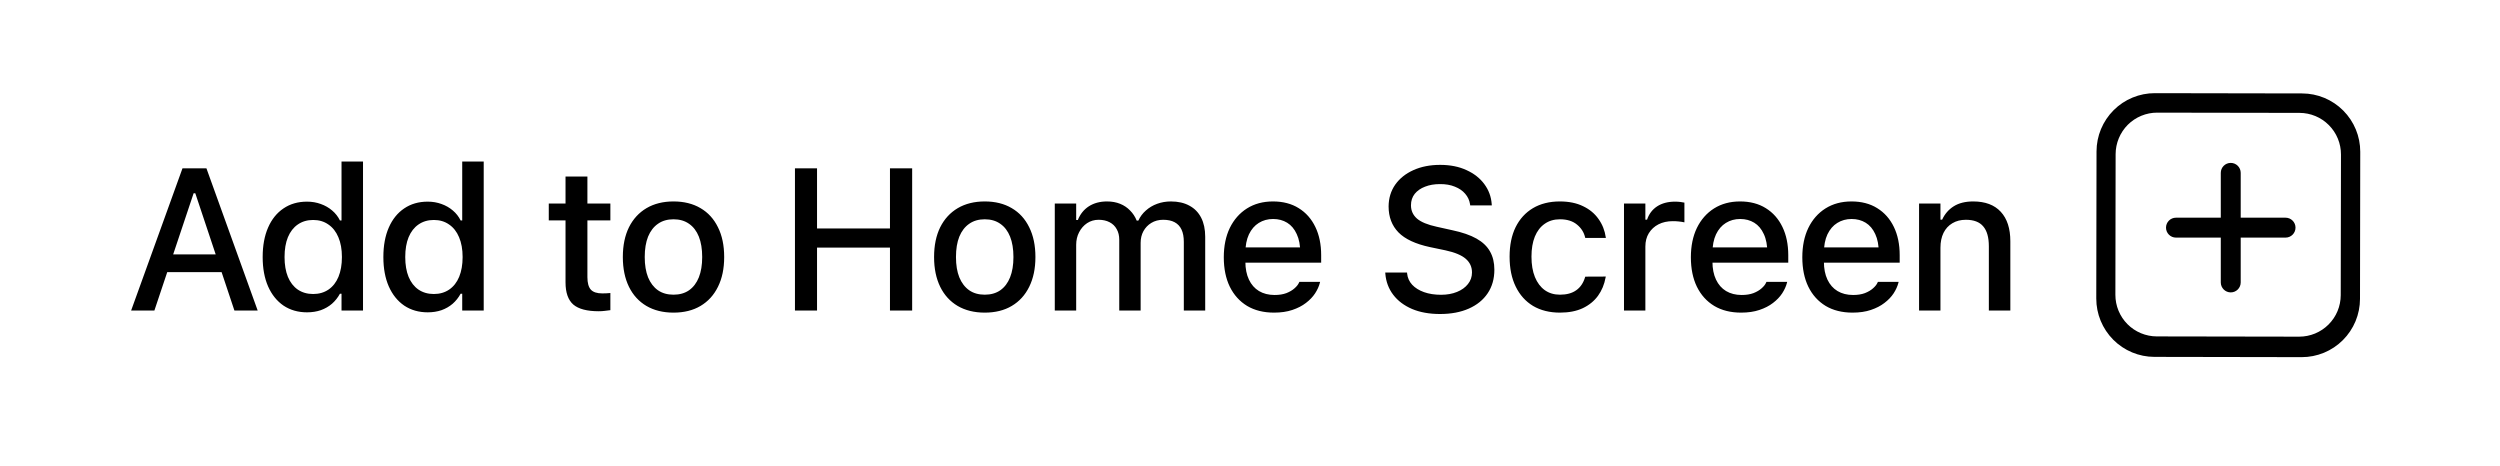
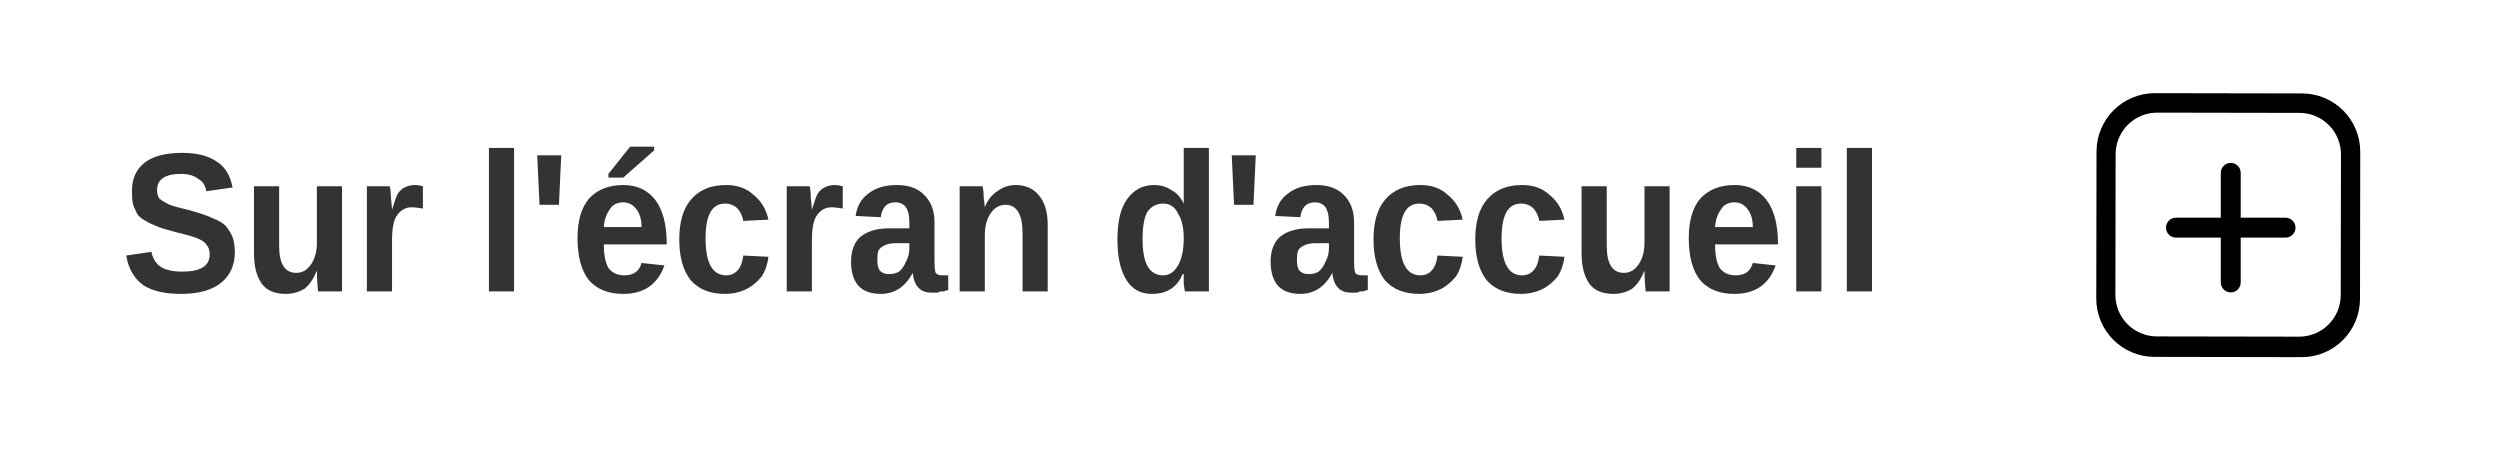
<svg xmlns="http://www.w3.org/2000/svg" width="161" height="30" viewBox="0 0 161 30" fill="none">
  <path d="M151.984 19.251C151.983 19.744 151.885 20.233 151.696 20.688C151.506 21.143 151.229 21.557 150.88 21.905C150.532 22.253 150.118 22.529 149.662 22.717C149.207 22.905 148.719 23.001 148.226 23L138.744 22.983C137.749 22.982 136.796 22.584 136.094 21.879C135.392 21.173 134.998 20.218 135 19.222L135.016 9.749C135.017 9.256 135.115 8.767 135.304 8.312C135.494 7.857 135.771 7.443 136.12 7.095C136.468 6.747 136.882 6.471 137.338 6.283C137.793 6.095 138.281 5.999 138.774 6L148.256 6.017C149.251 6.018 150.204 6.416 150.906 7.121C151.608 7.827 152.002 8.782 152 9.778L151.984 19.251ZM150.759 9.951C150.759 9.599 150.691 9.251 150.557 8.926C150.423 8.601 150.227 8.306 149.979 8.057C149.731 7.808 149.437 7.61 149.113 7.475C148.789 7.34 148.442 7.271 148.091 7.27L138.924 7.254C138.573 7.253 138.225 7.322 137.901 7.456C137.576 7.59 137.281 7.786 137.032 8.034C136.784 8.282 136.586 8.577 136.452 8.902C136.317 9.226 136.247 9.574 136.246 9.925L136.231 18.984C136.23 19.335 136.298 19.683 136.432 20.008C136.566 20.333 136.762 20.629 137.01 20.878C137.258 21.127 137.552 21.324 137.876 21.459C138.2 21.594 138.548 21.664 138.899 21.665L148.065 21.681C148.416 21.681 148.764 21.613 149.089 21.479C149.413 21.345 149.708 21.148 149.957 20.9C150.205 20.652 150.403 20.358 150.538 20.033C150.672 19.709 150.742 19.361 150.743 19.009L150.759 9.951Z" fill="black" />
  <rect x="139.491" y="14.019" width="8.34" height="1.283" rx="0.642" fill="black" />
  <rect x="144.302" y="10.491" width="8.34" height="1.283" rx="0.642" transform="rotate(90 144.302 10.4906)" fill="black" />
-   <path d="M8.444 20L11.752 10.84H12.9V12.446H12.469L9.942 20H8.444ZM10.038 17.524L10.438 16.382H14.608L15.008 17.524H10.038ZM15.097 20L12.577 12.446V10.84H13.294L16.595 20H15.097ZM19.772 20.114C19.197 20.114 18.693 19.97 18.261 19.683C17.834 19.391 17.502 18.978 17.265 18.445C17.032 17.912 16.916 17.283 16.916 16.56V16.547C16.916 15.819 17.032 15.188 17.265 14.655C17.497 14.122 17.828 13.712 18.255 13.424C18.682 13.132 19.188 12.986 19.772 12.986C20.09 12.986 20.386 13.037 20.661 13.138C20.936 13.236 21.179 13.375 21.391 13.557C21.602 13.735 21.77 13.949 21.892 14.198H21.994V10.402H23.378V20H21.994V18.915H21.892C21.757 19.164 21.585 19.38 21.378 19.562C21.171 19.74 20.932 19.877 20.661 19.975C20.39 20.068 20.094 20.114 19.772 20.114ZM20.166 18.934C20.547 18.934 20.877 18.838 21.156 18.648C21.435 18.457 21.649 18.185 21.797 17.829C21.945 17.469 22.019 17.046 22.019 16.56V16.547C22.019 16.056 21.943 15.633 21.791 15.277C21.643 14.922 21.429 14.649 21.15 14.459C20.875 14.264 20.547 14.166 20.166 14.166C19.785 14.166 19.455 14.264 19.175 14.459C18.9 14.649 18.689 14.922 18.541 15.277C18.397 15.629 18.325 16.052 18.325 16.547V16.56C18.325 17.05 18.397 17.474 18.541 17.829C18.689 18.185 18.9 18.457 19.175 18.648C19.455 18.838 19.785 18.934 20.166 18.934ZM27.545 20.114C26.97 20.114 26.466 19.97 26.035 19.683C25.607 19.391 25.275 18.978 25.038 18.445C24.805 17.912 24.689 17.283 24.689 16.56V16.547C24.689 15.819 24.805 15.188 25.038 14.655C25.271 14.122 25.601 13.712 26.028 13.424C26.456 13.132 26.961 12.986 27.545 12.986C27.863 12.986 28.159 13.037 28.434 13.138C28.709 13.236 28.952 13.375 29.164 13.557C29.375 13.735 29.543 13.949 29.665 14.198H29.767V10.402H31.151V20H29.767V18.915H29.665C29.53 19.164 29.358 19.38 29.151 19.562C28.944 19.74 28.705 19.877 28.434 19.975C28.163 20.068 27.867 20.114 27.545 20.114ZM27.939 18.934C28.32 18.934 28.65 18.838 28.929 18.648C29.208 18.457 29.422 18.185 29.57 17.829C29.718 17.469 29.792 17.046 29.792 16.56V16.547C29.792 16.056 29.716 15.633 29.564 15.277C29.416 14.922 29.202 14.649 28.923 14.459C28.648 14.264 28.32 14.166 27.939 14.166C27.558 14.166 27.228 14.264 26.948 14.459C26.673 14.649 26.462 14.922 26.314 15.277C26.17 15.629 26.098 16.052 26.098 16.547V16.56C26.098 17.05 26.17 17.474 26.314 17.829C26.462 18.185 26.673 18.457 26.948 18.648C27.228 18.838 27.558 18.934 27.939 18.934ZM38.559 20.044C37.806 20.044 37.26 19.901 36.921 19.613C36.587 19.321 36.42 18.845 36.42 18.185V14.192H35.341V13.106H36.42V11.367H37.829V13.106H39.308V14.192H37.829V17.848C37.829 18.221 37.903 18.489 38.051 18.654C38.199 18.815 38.445 18.895 38.788 18.895C38.889 18.895 38.976 18.893 39.048 18.889C39.124 18.885 39.211 18.879 39.308 18.87V19.975C39.198 19.991 39.08 20.006 38.953 20.019C38.826 20.036 38.695 20.044 38.559 20.044ZM43.374 20.133C42.701 20.133 42.12 19.989 41.629 19.702C41.142 19.414 40.767 19.003 40.505 18.47C40.243 17.933 40.111 17.296 40.111 16.56V16.547C40.111 15.806 40.243 15.169 40.505 14.636C40.772 14.103 41.148 13.693 41.635 13.405C42.126 13.117 42.706 12.973 43.374 12.973C44.047 12.973 44.627 13.117 45.114 13.405C45.6 13.688 45.975 14.099 46.237 14.636C46.504 15.169 46.637 15.806 46.637 16.547V16.56C46.637 17.296 46.504 17.933 46.237 18.47C45.975 19.003 45.6 19.414 45.114 19.702C44.631 19.989 44.051 20.133 43.374 20.133ZM43.374 18.978C43.768 18.978 44.102 18.883 44.377 18.692C44.652 18.498 44.862 18.221 45.006 17.861C45.149 17.501 45.221 17.067 45.221 16.56V16.547C45.221 16.035 45.149 15.599 45.006 15.239C44.862 14.88 44.652 14.604 44.377 14.414C44.102 14.219 43.768 14.122 43.374 14.122C42.981 14.122 42.646 14.219 42.371 14.414C42.096 14.604 41.885 14.88 41.736 15.239C41.593 15.599 41.521 16.035 41.521 16.547V16.56C41.521 17.067 41.593 17.501 41.736 17.861C41.885 18.221 42.096 18.498 42.371 18.692C42.646 18.883 42.981 18.978 43.374 18.978ZM51.195 20V10.84H52.617V14.712H57.314V10.84H58.743V20H57.314V15.944H52.617V20H51.195ZM63.418 20.133C62.745 20.133 62.163 19.989 61.672 19.702C61.186 19.414 60.811 19.003 60.549 18.47C60.287 17.933 60.155 17.296 60.155 16.56V16.547C60.155 15.806 60.287 15.169 60.549 14.636C60.816 14.103 61.192 13.693 61.679 13.405C62.17 13.117 62.749 12.973 63.418 12.973C64.091 12.973 64.671 13.117 65.157 13.405C65.644 13.688 66.019 14.099 66.281 14.636C66.547 15.169 66.681 15.806 66.681 16.547V16.56C66.681 17.296 66.547 17.933 66.281 18.47C66.019 19.003 65.644 19.414 65.157 19.702C64.675 19.989 64.095 20.133 63.418 20.133ZM63.418 18.978C63.812 18.978 64.146 18.883 64.421 18.692C64.696 18.498 64.906 18.221 65.049 17.861C65.193 17.501 65.265 17.067 65.265 16.56V16.547C65.265 16.035 65.193 15.599 65.049 15.239C64.906 14.88 64.696 14.604 64.421 14.414C64.146 14.219 63.812 14.122 63.418 14.122C63.025 14.122 62.69 14.219 62.415 14.414C62.14 14.604 61.928 14.88 61.78 15.239C61.636 15.599 61.565 16.035 61.565 16.547V16.56C61.565 17.067 61.636 17.501 61.78 17.861C61.928 18.221 62.14 18.498 62.415 18.692C62.69 18.883 63.025 18.978 63.418 18.978ZM67.928 20V13.106H69.306V14.166H69.414C69.566 13.786 69.803 13.492 70.125 13.284C70.451 13.077 70.84 12.973 71.293 12.973C71.606 12.973 71.887 13.024 72.137 13.126C72.387 13.227 72.6 13.371 72.778 13.557C72.96 13.739 73.102 13.955 73.203 14.205H73.311C73.425 13.955 73.586 13.739 73.794 13.557C74.001 13.371 74.242 13.227 74.517 13.126C74.797 13.024 75.093 12.973 75.406 12.973C75.871 12.973 76.269 13.064 76.599 13.246C76.93 13.424 77.181 13.682 77.355 14.021C77.528 14.359 77.615 14.767 77.615 15.246V20H76.238V15.576C76.238 15.258 76.189 14.996 76.092 14.789C75.994 14.577 75.846 14.418 75.647 14.312C75.453 14.207 75.207 14.154 74.911 14.154C74.619 14.154 74.363 14.222 74.143 14.357C73.927 14.488 73.758 14.666 73.635 14.89C73.516 15.11 73.457 15.36 73.457 15.639V20H72.08V15.436C72.08 15.174 72.025 14.947 71.915 14.757C71.809 14.562 71.657 14.414 71.458 14.312C71.259 14.207 71.024 14.154 70.753 14.154C70.478 14.154 70.231 14.226 70.01 14.37C69.795 14.514 69.623 14.708 69.496 14.954C69.369 15.195 69.306 15.466 69.306 15.766V20H67.928ZM82.049 20.133C81.376 20.133 80.799 19.989 80.316 19.702C79.834 19.41 79.462 18.997 79.199 18.464C78.941 17.931 78.812 17.3 78.812 16.572V16.566C78.812 15.847 78.941 15.218 79.199 14.681C79.462 14.143 79.83 13.724 80.304 13.424C80.782 13.123 81.34 12.973 81.979 12.973C82.623 12.973 83.175 13.117 83.636 13.405C84.102 13.693 84.459 14.097 84.709 14.617C84.959 15.133 85.083 15.739 85.083 16.433V16.915H79.51V15.931H84.398L83.738 16.845V16.293C83.738 15.802 83.662 15.396 83.509 15.074C83.361 14.748 83.156 14.505 82.894 14.344C82.631 14.183 82.329 14.103 81.986 14.103C81.643 14.103 81.336 14.188 81.065 14.357C80.799 14.522 80.587 14.767 80.431 15.093C80.278 15.419 80.202 15.819 80.202 16.293V16.845C80.202 17.298 80.278 17.685 80.431 18.007C80.583 18.328 80.799 18.574 81.078 18.743C81.362 18.912 81.696 18.997 82.081 18.997C82.377 18.997 82.631 18.957 82.843 18.877C83.058 18.792 83.234 18.688 83.37 18.565C83.509 18.443 83.604 18.322 83.655 18.204L83.681 18.153H85.014L85.001 18.21C84.942 18.439 84.838 18.667 84.69 18.895C84.542 19.12 84.345 19.325 84.1 19.511C83.858 19.697 83.566 19.848 83.224 19.962C82.885 20.076 82.494 20.133 82.049 20.133ZM92.739 20.222C92.05 20.222 91.449 20.114 90.937 19.898C90.425 19.678 90.02 19.374 89.724 18.984C89.428 18.595 89.259 18.144 89.216 17.632L89.21 17.55H90.613L90.619 17.62C90.649 17.895 90.757 18.134 90.943 18.337C91.133 18.54 91.387 18.699 91.705 18.813C92.026 18.927 92.392 18.984 92.803 18.984C93.188 18.984 93.531 18.923 93.831 18.8C94.132 18.678 94.367 18.508 94.536 18.293C94.709 18.077 94.796 17.829 94.796 17.55V17.544C94.796 17.192 94.663 16.9 94.396 16.668C94.13 16.435 93.694 16.253 93.089 16.122L92.086 15.912C91.159 15.713 90.484 15.398 90.061 14.966C89.638 14.53 89.426 13.974 89.426 13.297V13.29C89.43 12.762 89.572 12.296 89.851 11.894C90.135 11.492 90.526 11.179 91.026 10.955C91.525 10.73 92.098 10.618 92.746 10.618C93.393 10.618 93.958 10.73 94.441 10.955C94.927 11.175 95.31 11.475 95.59 11.856C95.873 12.237 96.032 12.666 96.066 13.145L96.072 13.227H94.682L94.669 13.145C94.631 12.895 94.527 12.673 94.358 12.478C94.193 12.283 93.971 12.131 93.692 12.021C93.416 11.907 93.095 11.852 92.727 11.856C92.371 11.856 92.054 11.911 91.775 12.021C91.495 12.127 91.273 12.281 91.108 12.484C90.947 12.688 90.867 12.933 90.867 13.221V13.227C90.867 13.566 90.996 13.849 91.254 14.078C91.516 14.302 91.942 14.477 92.53 14.604L93.533 14.827C94.172 14.962 94.69 15.142 95.088 15.366C95.486 15.591 95.776 15.868 95.958 16.198C96.144 16.524 96.237 16.913 96.237 17.366V17.372C96.237 17.956 96.093 18.462 95.805 18.889C95.522 19.312 95.118 19.64 94.593 19.873C94.068 20.106 93.45 20.222 92.739 20.222ZM100.462 20.133C99.793 20.133 99.216 19.989 98.729 19.702C98.246 19.41 97.874 18.995 97.612 18.457C97.349 17.92 97.218 17.279 97.218 16.534V16.521C97.218 15.789 97.347 15.159 97.605 14.63C97.868 14.101 98.24 13.693 98.722 13.405C99.209 13.117 99.787 12.973 100.455 12.973C101.035 12.973 101.532 13.075 101.947 13.278C102.366 13.477 102.698 13.752 102.944 14.103C103.193 14.45 103.35 14.846 103.413 15.29L103.42 15.322H102.093L102.087 15.309C102.011 14.97 101.835 14.689 101.56 14.465C101.285 14.236 100.919 14.122 100.462 14.122C100.081 14.122 99.753 14.219 99.478 14.414C99.203 14.604 98.991 14.88 98.843 15.239C98.699 15.599 98.627 16.026 98.627 16.521V16.534C98.627 17.042 98.701 17.478 98.849 17.842C98.998 18.206 99.209 18.487 99.484 18.686C99.759 18.881 100.085 18.978 100.462 18.978C100.893 18.978 101.243 18.883 101.509 18.692C101.78 18.502 101.97 18.221 102.08 17.848L102.093 17.816L103.413 17.81L103.401 17.867C103.32 18.316 103.157 18.709 102.912 19.048C102.666 19.386 102.339 19.653 101.928 19.848C101.522 20.038 101.033 20.133 100.462 20.133ZM104.585 20V13.106H105.962V14.148H106.07C106.193 13.779 106.409 13.494 106.718 13.29C107.031 13.087 107.416 12.986 107.873 12.986C107.987 12.986 108.099 12.992 108.209 13.005C108.319 13.018 108.408 13.032 108.476 13.049V14.319C108.353 14.293 108.231 14.274 108.108 14.262C107.989 14.249 107.865 14.243 107.733 14.243C107.382 14.243 107.073 14.31 106.807 14.446C106.544 14.581 106.337 14.772 106.185 15.017C106.036 15.258 105.962 15.546 105.962 15.88V20H104.585ZM112.129 20.133C111.457 20.133 110.879 19.989 110.397 19.702C109.914 19.41 109.542 18.997 109.279 18.464C109.021 17.931 108.892 17.3 108.892 16.572V16.566C108.892 15.847 109.021 15.218 109.279 14.681C109.542 14.143 109.91 13.724 110.384 13.424C110.862 13.123 111.421 12.973 112.06 12.973C112.703 12.973 113.255 13.117 113.716 13.405C114.182 13.693 114.539 14.097 114.789 14.617C115.039 15.133 115.164 15.739 115.164 16.433V16.915H109.59V15.931H114.478L113.818 16.845V16.293C113.818 15.802 113.742 15.396 113.589 15.074C113.441 14.748 113.236 14.505 112.974 14.344C112.711 14.183 112.409 14.103 112.066 14.103C111.723 14.103 111.416 14.188 111.146 14.357C110.879 14.522 110.667 14.767 110.511 15.093C110.358 15.419 110.282 15.819 110.282 16.293V16.845C110.282 17.298 110.358 17.685 110.511 18.007C110.663 18.328 110.879 18.574 111.158 18.743C111.442 18.912 111.776 18.997 112.161 18.997C112.457 18.997 112.711 18.957 112.923 18.877C113.139 18.792 113.314 18.688 113.45 18.565C113.589 18.443 113.685 18.322 113.735 18.204L113.761 18.153H115.094L115.081 18.21C115.022 18.439 114.918 18.667 114.77 18.895C114.622 19.12 114.425 19.325 114.18 19.511C113.939 19.697 113.647 19.848 113.304 19.962C112.965 20.076 112.574 20.133 112.129 20.133ZM119.306 20.133C118.633 20.133 118.055 19.989 117.573 19.702C117.091 19.41 116.718 18.997 116.456 18.464C116.198 17.931 116.069 17.3 116.069 16.572V16.566C116.069 15.847 116.198 15.218 116.456 14.681C116.718 14.143 117.086 13.724 117.56 13.424C118.038 13.123 118.597 12.973 119.236 12.973C119.879 12.973 120.432 13.117 120.893 13.405C121.358 13.693 121.716 14.097 121.966 14.617C122.215 15.133 122.34 15.739 122.34 16.433V16.915H116.767V15.931H121.655L120.994 16.845V16.293C120.994 15.802 120.918 15.396 120.766 15.074C120.618 14.748 120.413 14.505 120.15 14.344C119.888 14.183 119.585 14.103 119.242 14.103C118.9 14.103 118.593 14.188 118.322 14.357C118.055 14.522 117.844 14.767 117.687 15.093C117.535 15.419 117.459 15.819 117.459 16.293V16.845C117.459 17.298 117.535 17.685 117.687 18.007C117.84 18.328 118.055 18.574 118.335 18.743C118.618 18.912 118.953 18.997 119.338 18.997C119.634 18.997 119.888 18.957 120.099 18.877C120.315 18.792 120.491 18.688 120.626 18.565C120.766 18.443 120.861 18.322 120.912 18.204L120.937 18.153H122.27L122.258 18.21C122.198 18.439 122.095 18.667 121.947 18.895C121.798 19.12 121.602 19.325 121.356 19.511C121.115 19.697 120.823 19.848 120.48 19.962C120.142 20.076 119.75 20.133 119.306 20.133ZM123.588 20V13.106H124.965V14.148H125.073C125.242 13.779 125.492 13.492 125.822 13.284C126.152 13.077 126.569 12.973 127.073 12.973C127.847 12.973 128.44 13.195 128.85 13.64C129.26 14.084 129.466 14.717 129.466 15.538V20H128.082V15.861C128.082 15.286 127.961 14.858 127.72 14.579C127.483 14.296 127.111 14.154 126.603 14.154C126.269 14.154 125.979 14.228 125.733 14.376C125.488 14.52 125.297 14.727 125.162 14.998C125.031 15.265 124.965 15.584 124.965 15.957V20H123.588Z" fill="black" />
+   <text style="fill: rgb(51, 51, 51); font-family: Arial, sans-serif; font-size: 2.5px; font-weight: 700; white-space: pre;" x="8.032" y="14.815" transform="matrix(4.712047, 0, 0, 5.098897, -30.0829, -56.76016)">Sur l'écran d'accueil</text>
</svg>
